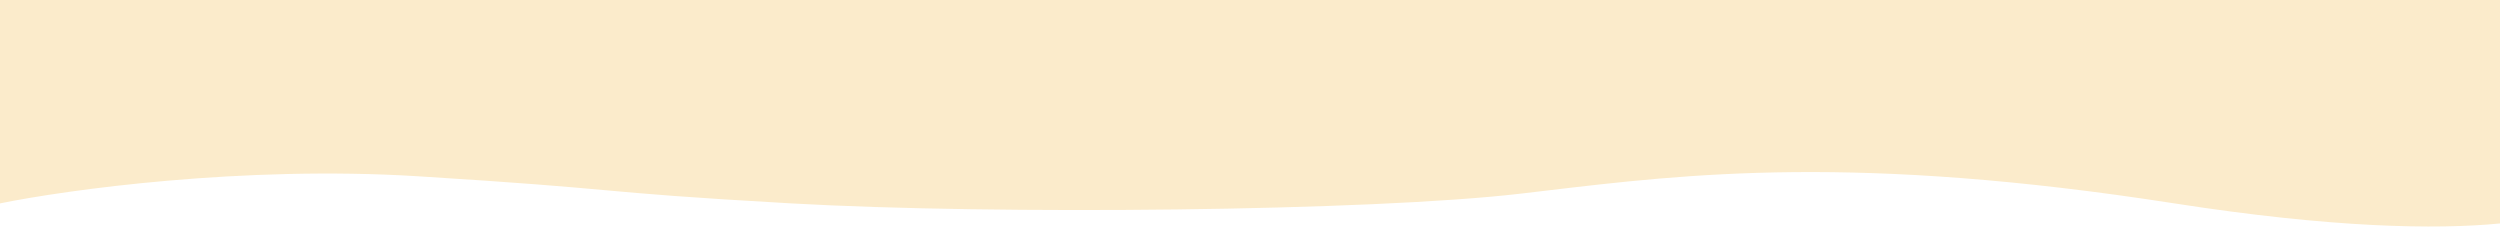
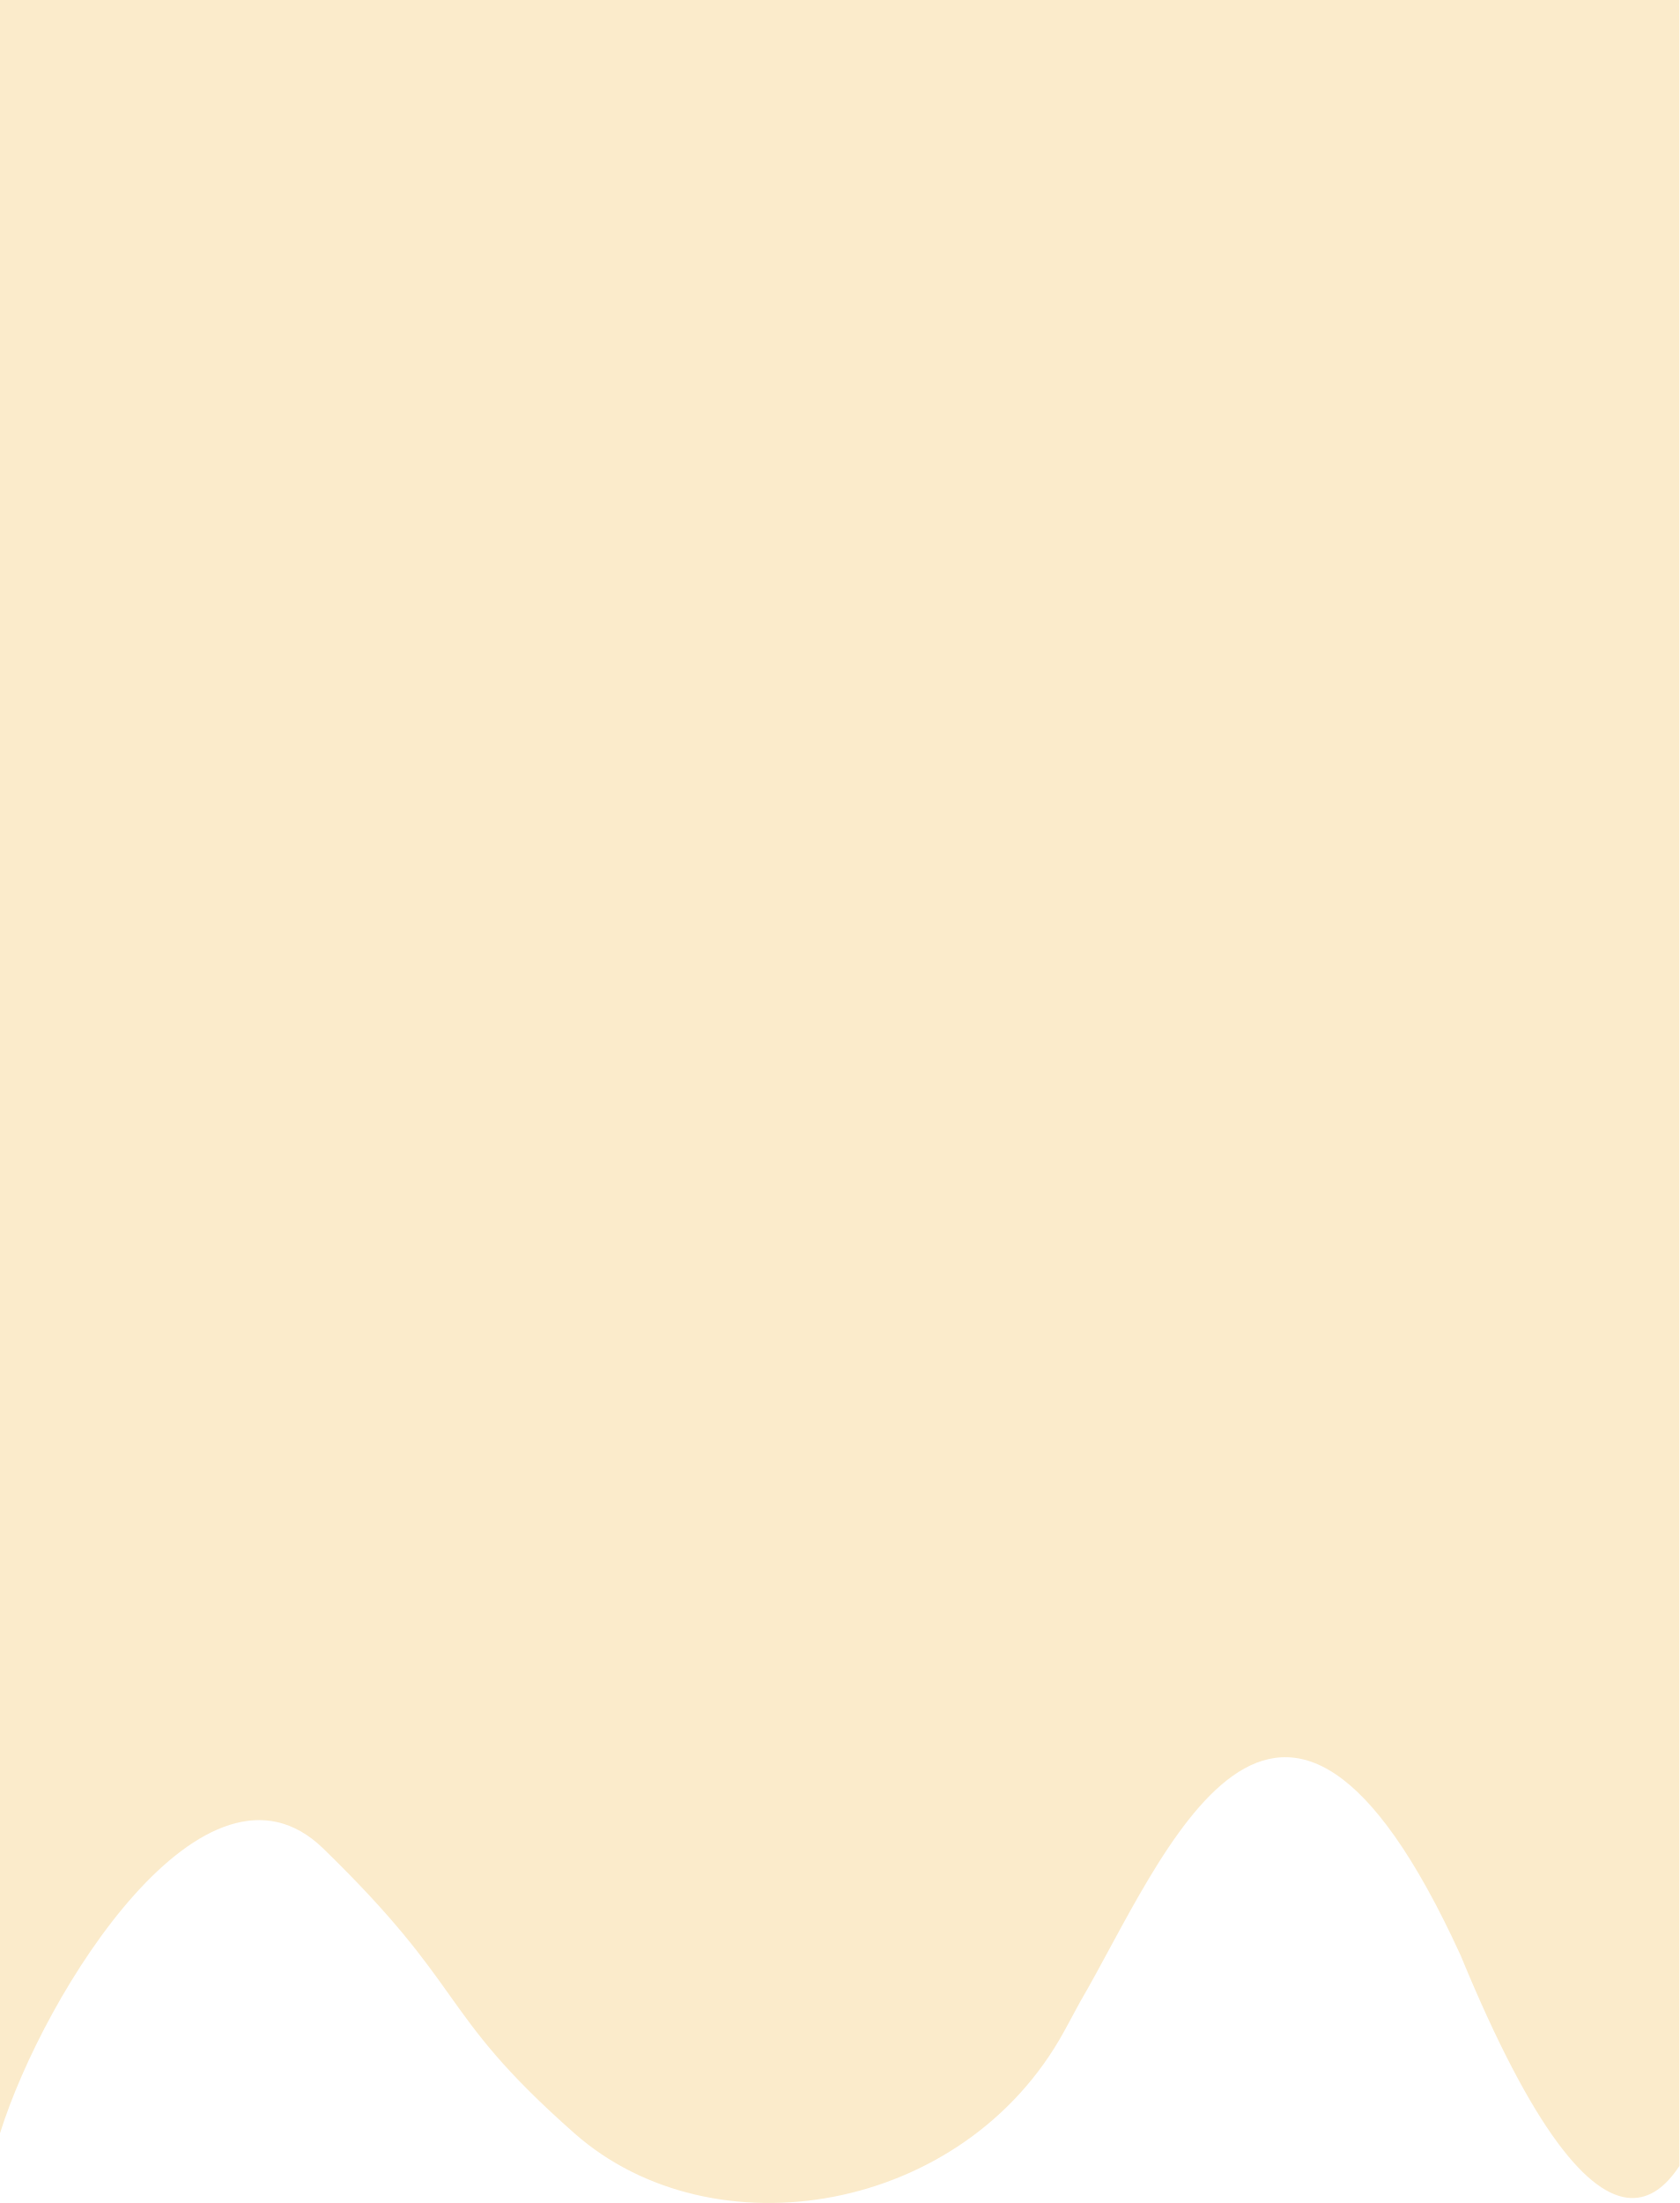
- <svg xmlns="http://www.w3.org/2000/svg" preserveAspectRatio="none" width="100%" height="100%" viewBox="0 0 1512 137" fill="none">
-   <path fill-rule="evenodd" clip-rule="evenodd" d="M0 123.012C40.193 114.802 146.957 100.025 252.464 106.592C316.303 110.566 342.177 112.892 365.986 115.031C391.363 117.312 414.394 119.381 478.551 123.012C602.899 130.049 828.986 127.704 919.42 117.148C924.279 116.581 929.171 116 934.109 115.414C1021.08 105.09 1122.53 93.047 1315.07 123.012C1410.48 137.861 1473.44 138.929 1512 135.145V0H0V123.012Z" fill="#FBEBCB" />
+ <svg xmlns="http://www.w3.org/2000/svg" id="Calque_1" data-name="Calque 1" preserveAspectRatio="none" width="100%" height="100%" viewBox="0 0 595.28 780.65">
+   <defs>
+     <style>
+       .cls-1 {
+         fill: #fbebcb;
+         fill-rule: evenodd;
+       }
+     </style>
+   </defs>
+   <path class="cls-1" d="m0,755.93c15.82-50.45,73.03-141.26,114.57-100.9,25.13,24.42,35.32,38.71,44.69,51.86,9.99,14.02,19.06,26.73,44.32,49.04,48.96,43.24,137.97,28.83,173.57-36.04,1.91-3.48,3.84-7.05,5.78-10.66,29.11-49.73,69.96-157.99,134.81-16.29,25.72,62.49,45.46,85.26,60.22,85.94,6.79.31,12.53-4.05,17.32-11.38V0H0v755.93Z" />
</svg>
